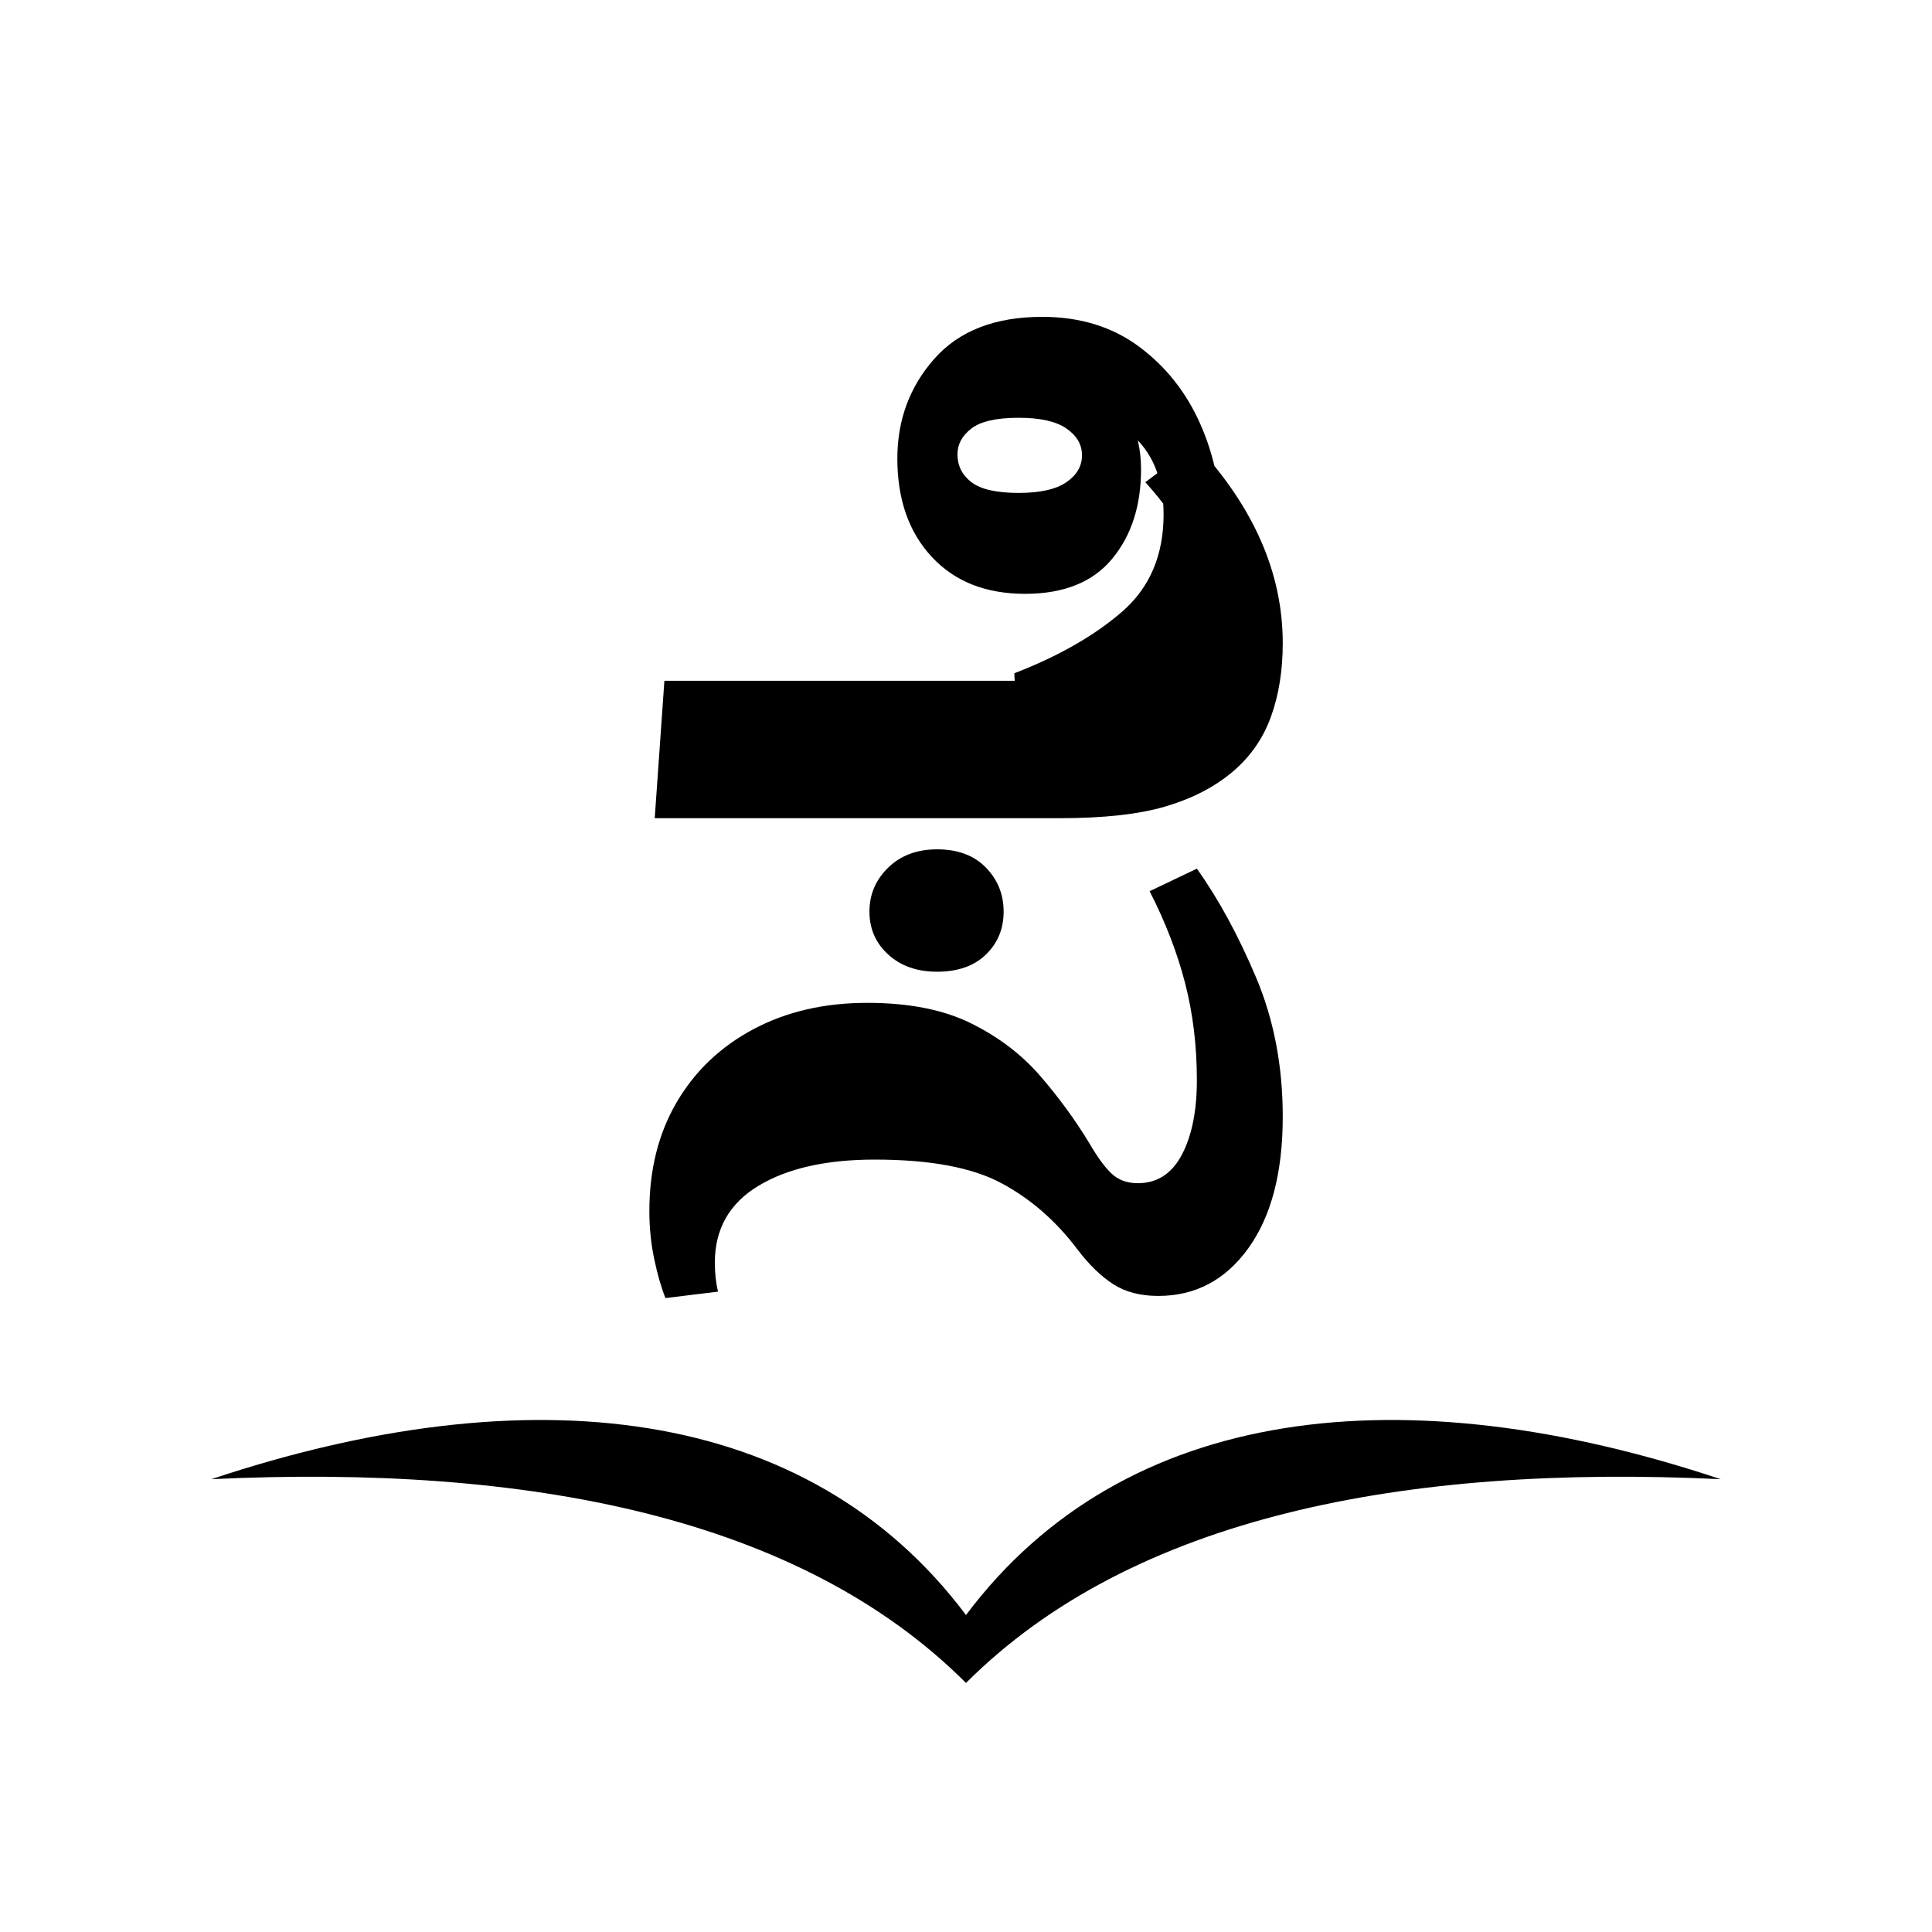
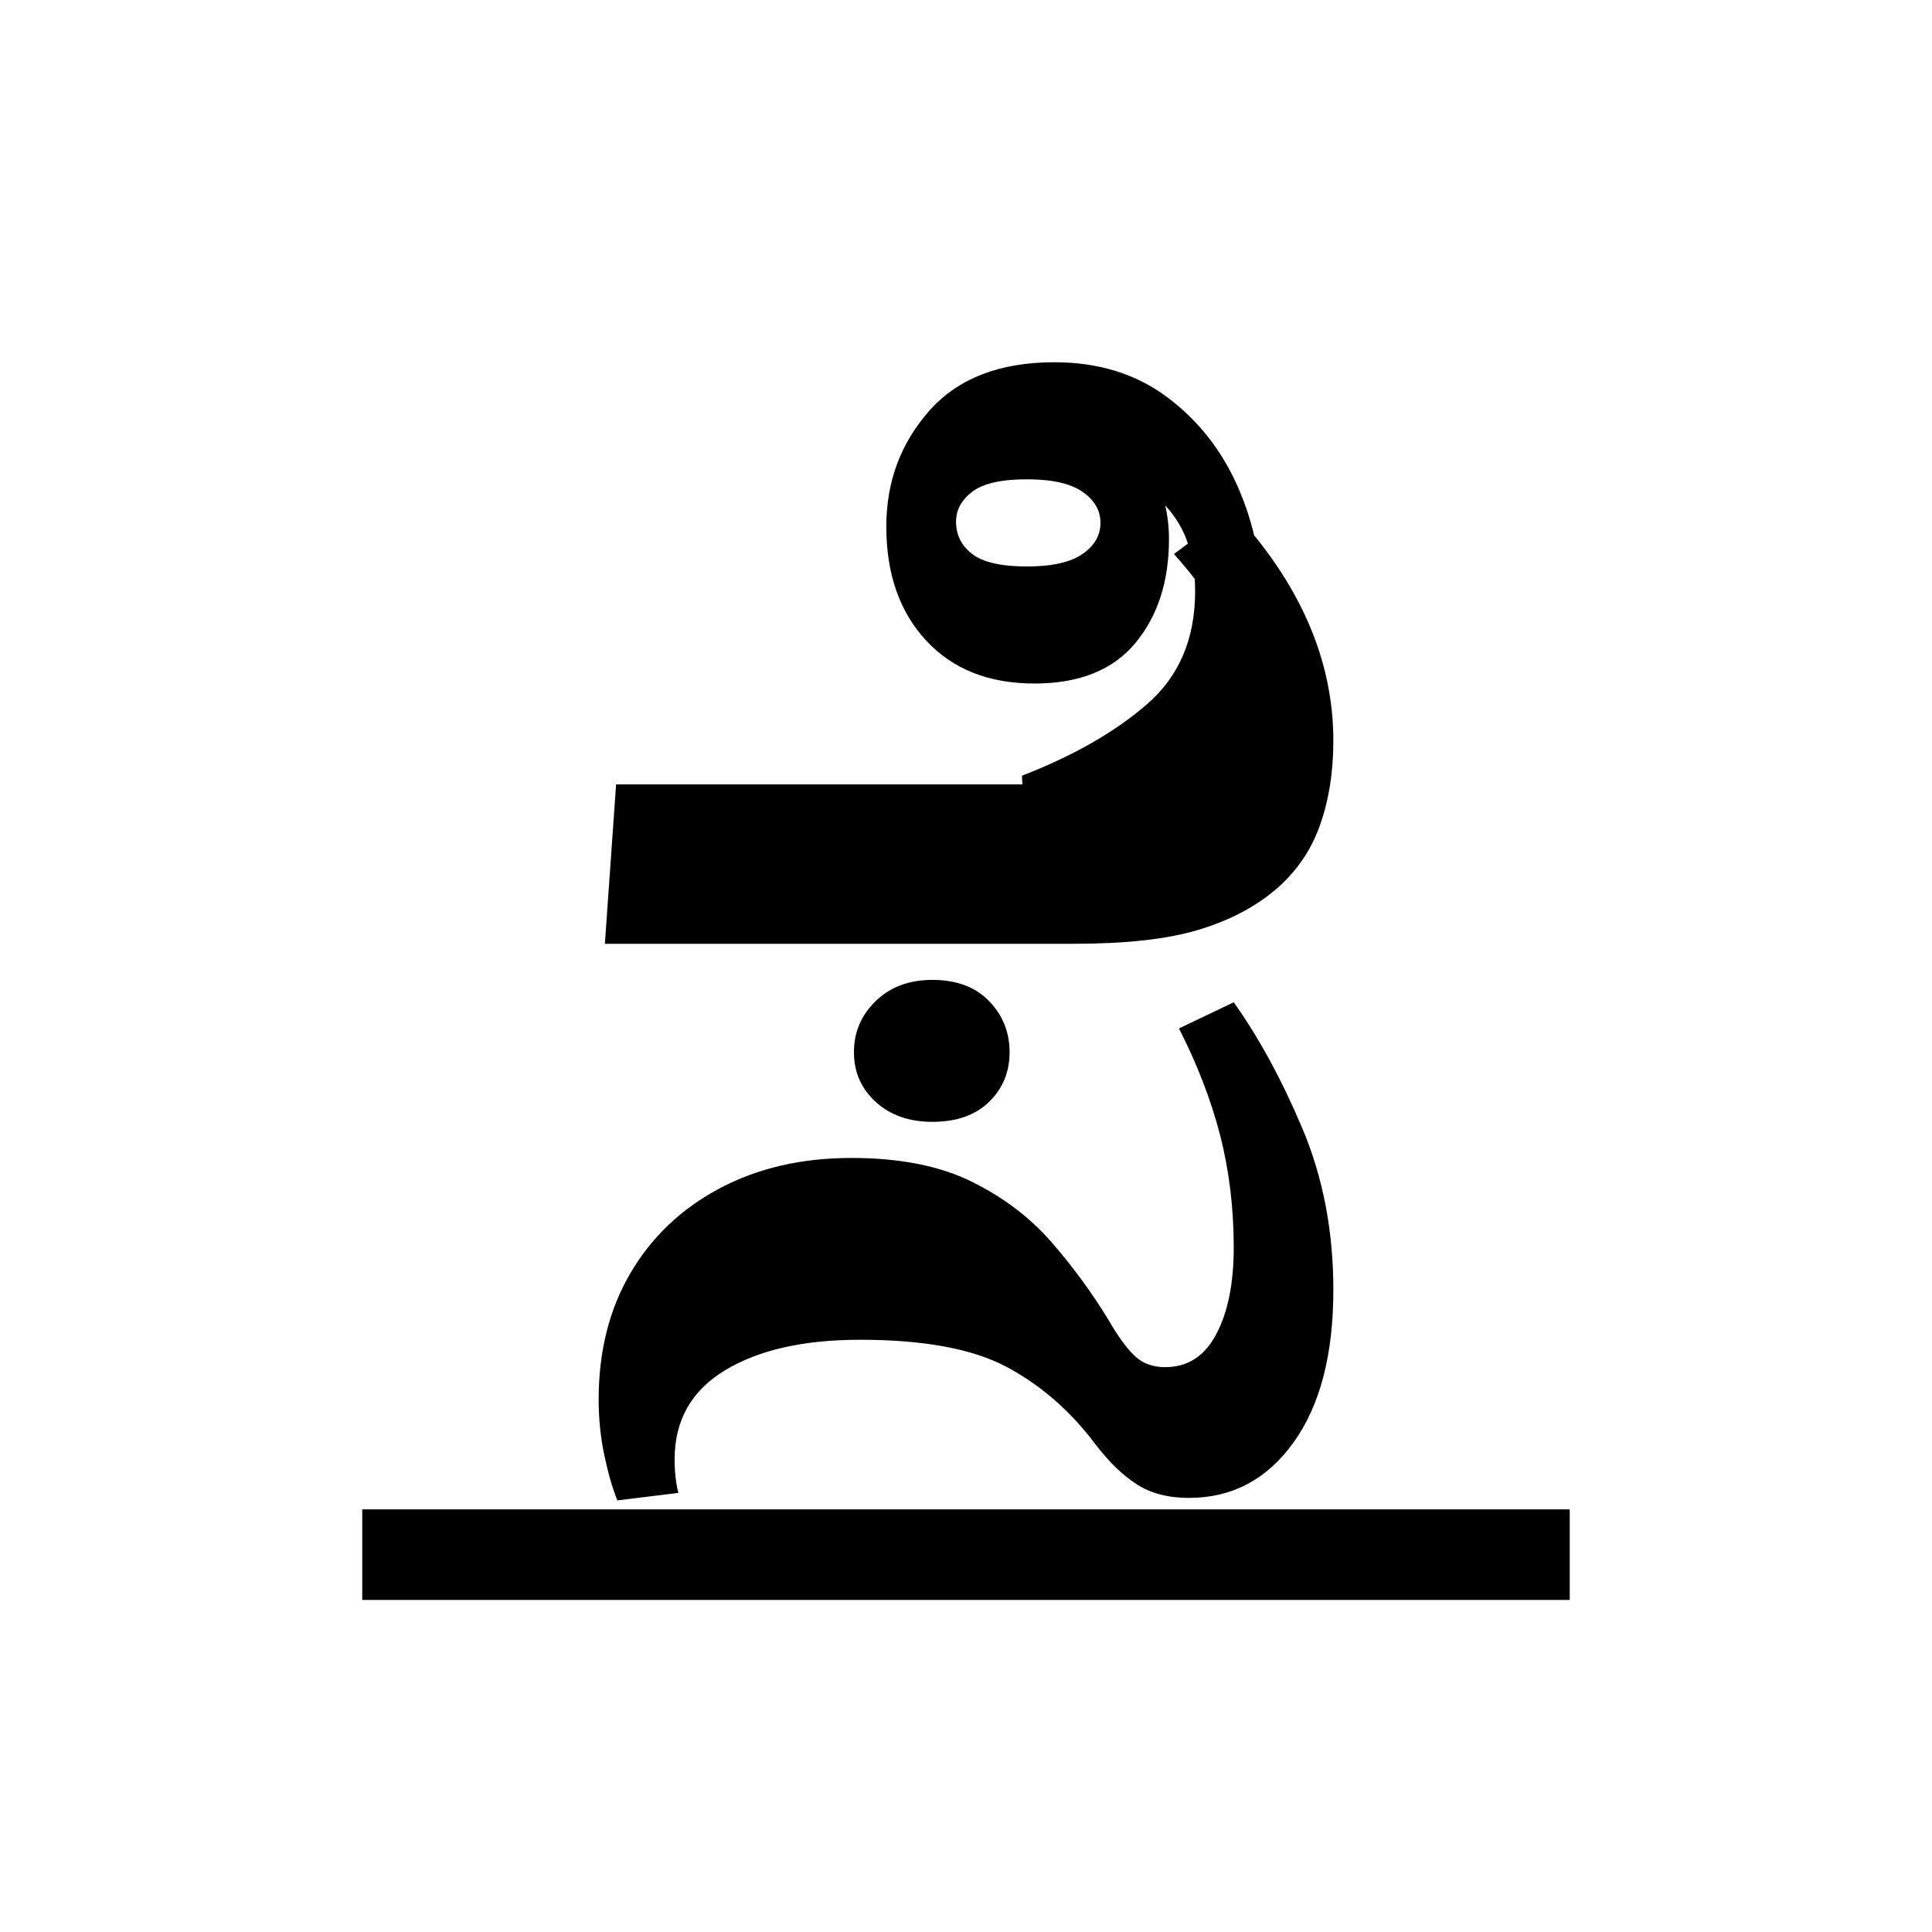
- <svg xmlns="http://www.w3.org/2000/svg" viewBox="0 0 512 512" width="512" height="512" fill="currentColor">
-   <path transform="translate(159.00 340.02) scale(0.2845)" d="M428-433L51-433L60-561L438-561Q478-561 502.50-567.50Q527-574 542-587L542-587Q560-602 560-637L560-637Q560-666 547-691.50Q534-717 508-746L508-746L555-781Q636-694 636-596L636-596Q636-558 625-527.50Q614-497 589-476L589-476Q564-455 527-444Q490-433 428-433L428-433ZM314-290L314-290Q286-290 268.50-306Q251-322 251-346L251-346Q251-370 268.50-387Q286-404 314-404L314-404Q343-404 359.50-387Q376-370 376-346L376-346Q376-322 359.50-306Q343-290 314-290ZM110 8L61 14Q55-1 50.50-22.50Q46-44 46-67L46-67Q46-125 71.50-168.50Q97-212 143-236.50Q189-261 249-261L249-261Q307-261 345.50-242Q384-223 410-193Q436-163 456-130L456-130Q467-111 476.50-102Q486-93 501-93L501-93Q528-93 542-119.50Q556-146 556-189L556-189Q556-237 545-279.50Q534-322 512-365L512-365L556-386Q586-344 611-285Q636-226 636-155L636-155Q636-77 604-32.50Q572 12 520 12L520 12Q495 12 478 1Q461-10 445-31L445-31Q415-71 374-93Q333-115 256-115L256-115Q188-115 147.50-90.50Q107-66 107-19L107-19Q107-4 110 8L110 8ZM447-512L447-512Q419-512 402.50-527.50Q386-543 386-568L386-568Q448-592 486.50-625.50Q525-659 525-716L525-716Q525-736 519.50-753.50Q514-771 501-785L501-785Q504-772 504-758L504-758Q504-707 477-674.50Q450-642 396-642L396-642Q341-642 309-676.50Q277-711 277-768L277-768Q277-822 311.50-861Q346-900 412-900L412-900Q465-900 502.50-872Q540-844 559.50-799.50Q579-755 579-703L579-703Q579-649 560-605.50Q541-562 511-537Q481-512 447-512ZM390-736L390-736Q420-736 434.50-746Q449-756 449-771L449-771Q449-786 434.50-796Q420-806 390-806L390-806Q359-806 346-796Q333-786 333-772L333-772Q333-756 346-746Q359-736 390-736Z" fill="currentColor" />
-   <path d="M56 392 C 140 364, 214 372, 256 428 C 298 372, 372 364, 456 392 C 372 388, 300 402, 256 446 C 212 402, 140 388, 56 392 Z" fill="currentColor" />
+ <svg xmlns="http://www.w3.org/2000/svg" viewBox="0 0 512 512" width="512" height="512">
+   <path d="M428-433L51-433L60-561L438-561Q478-561 502.50-567.50Q527-574 542-587L542-587Q560-602 560-637L560-637Q560-666 547-691.50Q534-717 508-746L508-746L555-781Q636-694 636-596L636-596Q636-558 625-527.50Q614-497 589-476L589-476Q564-455 527-444Q490-433 428-433L428-433ZM314-290L314-290Q286-290 268.50-306Q251-322 251-346L251-346Q251-370 268.50-387Q286-404 314-404L314-404Q343-404 359.50-387Q376-370 376-346L376-346Q376-322 359.50-306Q343-290 314-290ZM110 8L61 14Q55-1 50.50-22.50Q46-44 46-67L46-67Q46-125 71.50-168.50Q97-212 143-236.50Q189-261 249-261L249-261Q307-261 345.50-242Q384-223 410-193Q436-163 456-130L456-130Q467-111 476.50-102Q486-93 501-93L501-93Q528-93 542-119.50Q556-146 556-189L556-189Q556-237 545-279.50Q534-322 512-365L512-365L556-386Q586-344 611-285Q636-226 636-155L636-155Q636-77 604-32.50Q572 12 520 12L520 12Q495 12 478 1Q461-10 445-31L445-31Q415-71 374-93Q333-115 256-115L256-115Q188-115 147.50-90.50Q107-66 107-19L107-19Q107-4 110 8L110 8ZM447-512L447-512Q419-512 402.50-527.50Q386-543 386-568L386-568Q448-592 486.50-625.50Q525-659 525-716L525-716Q525-736 519.50-753.50Q514-771 501-785L501-785Q504-772 504-758L504-758Q504-707 477-674.50Q450-642 396-642L396-642Q341-642 309-676.50Q277-711 277-768L277-768Q277-822 311.50-861Q346-900 412-900L412-900Q465-900 502.50-872Q540-844 559.50-799.50Q579-755 579-703L579-703Q579-649 560-605.50Q541-562 511-537Q481-512 447-512ZM390-736L390-736Q420-736 434.50-746Q449-756 449-771L449-771Q449-786 434.50-796Q420-806 390-806L390-806Q359-806 346-796Q333-786 333-772L333-772Q333-756 346-746Q359-736 390-736Z" transform="translate(143.47 393.00) scale(0.33)" fill="currentColor" />
+   <rect x="96" y="400" width="320" height="24" fill="currentColor" />
</svg>
